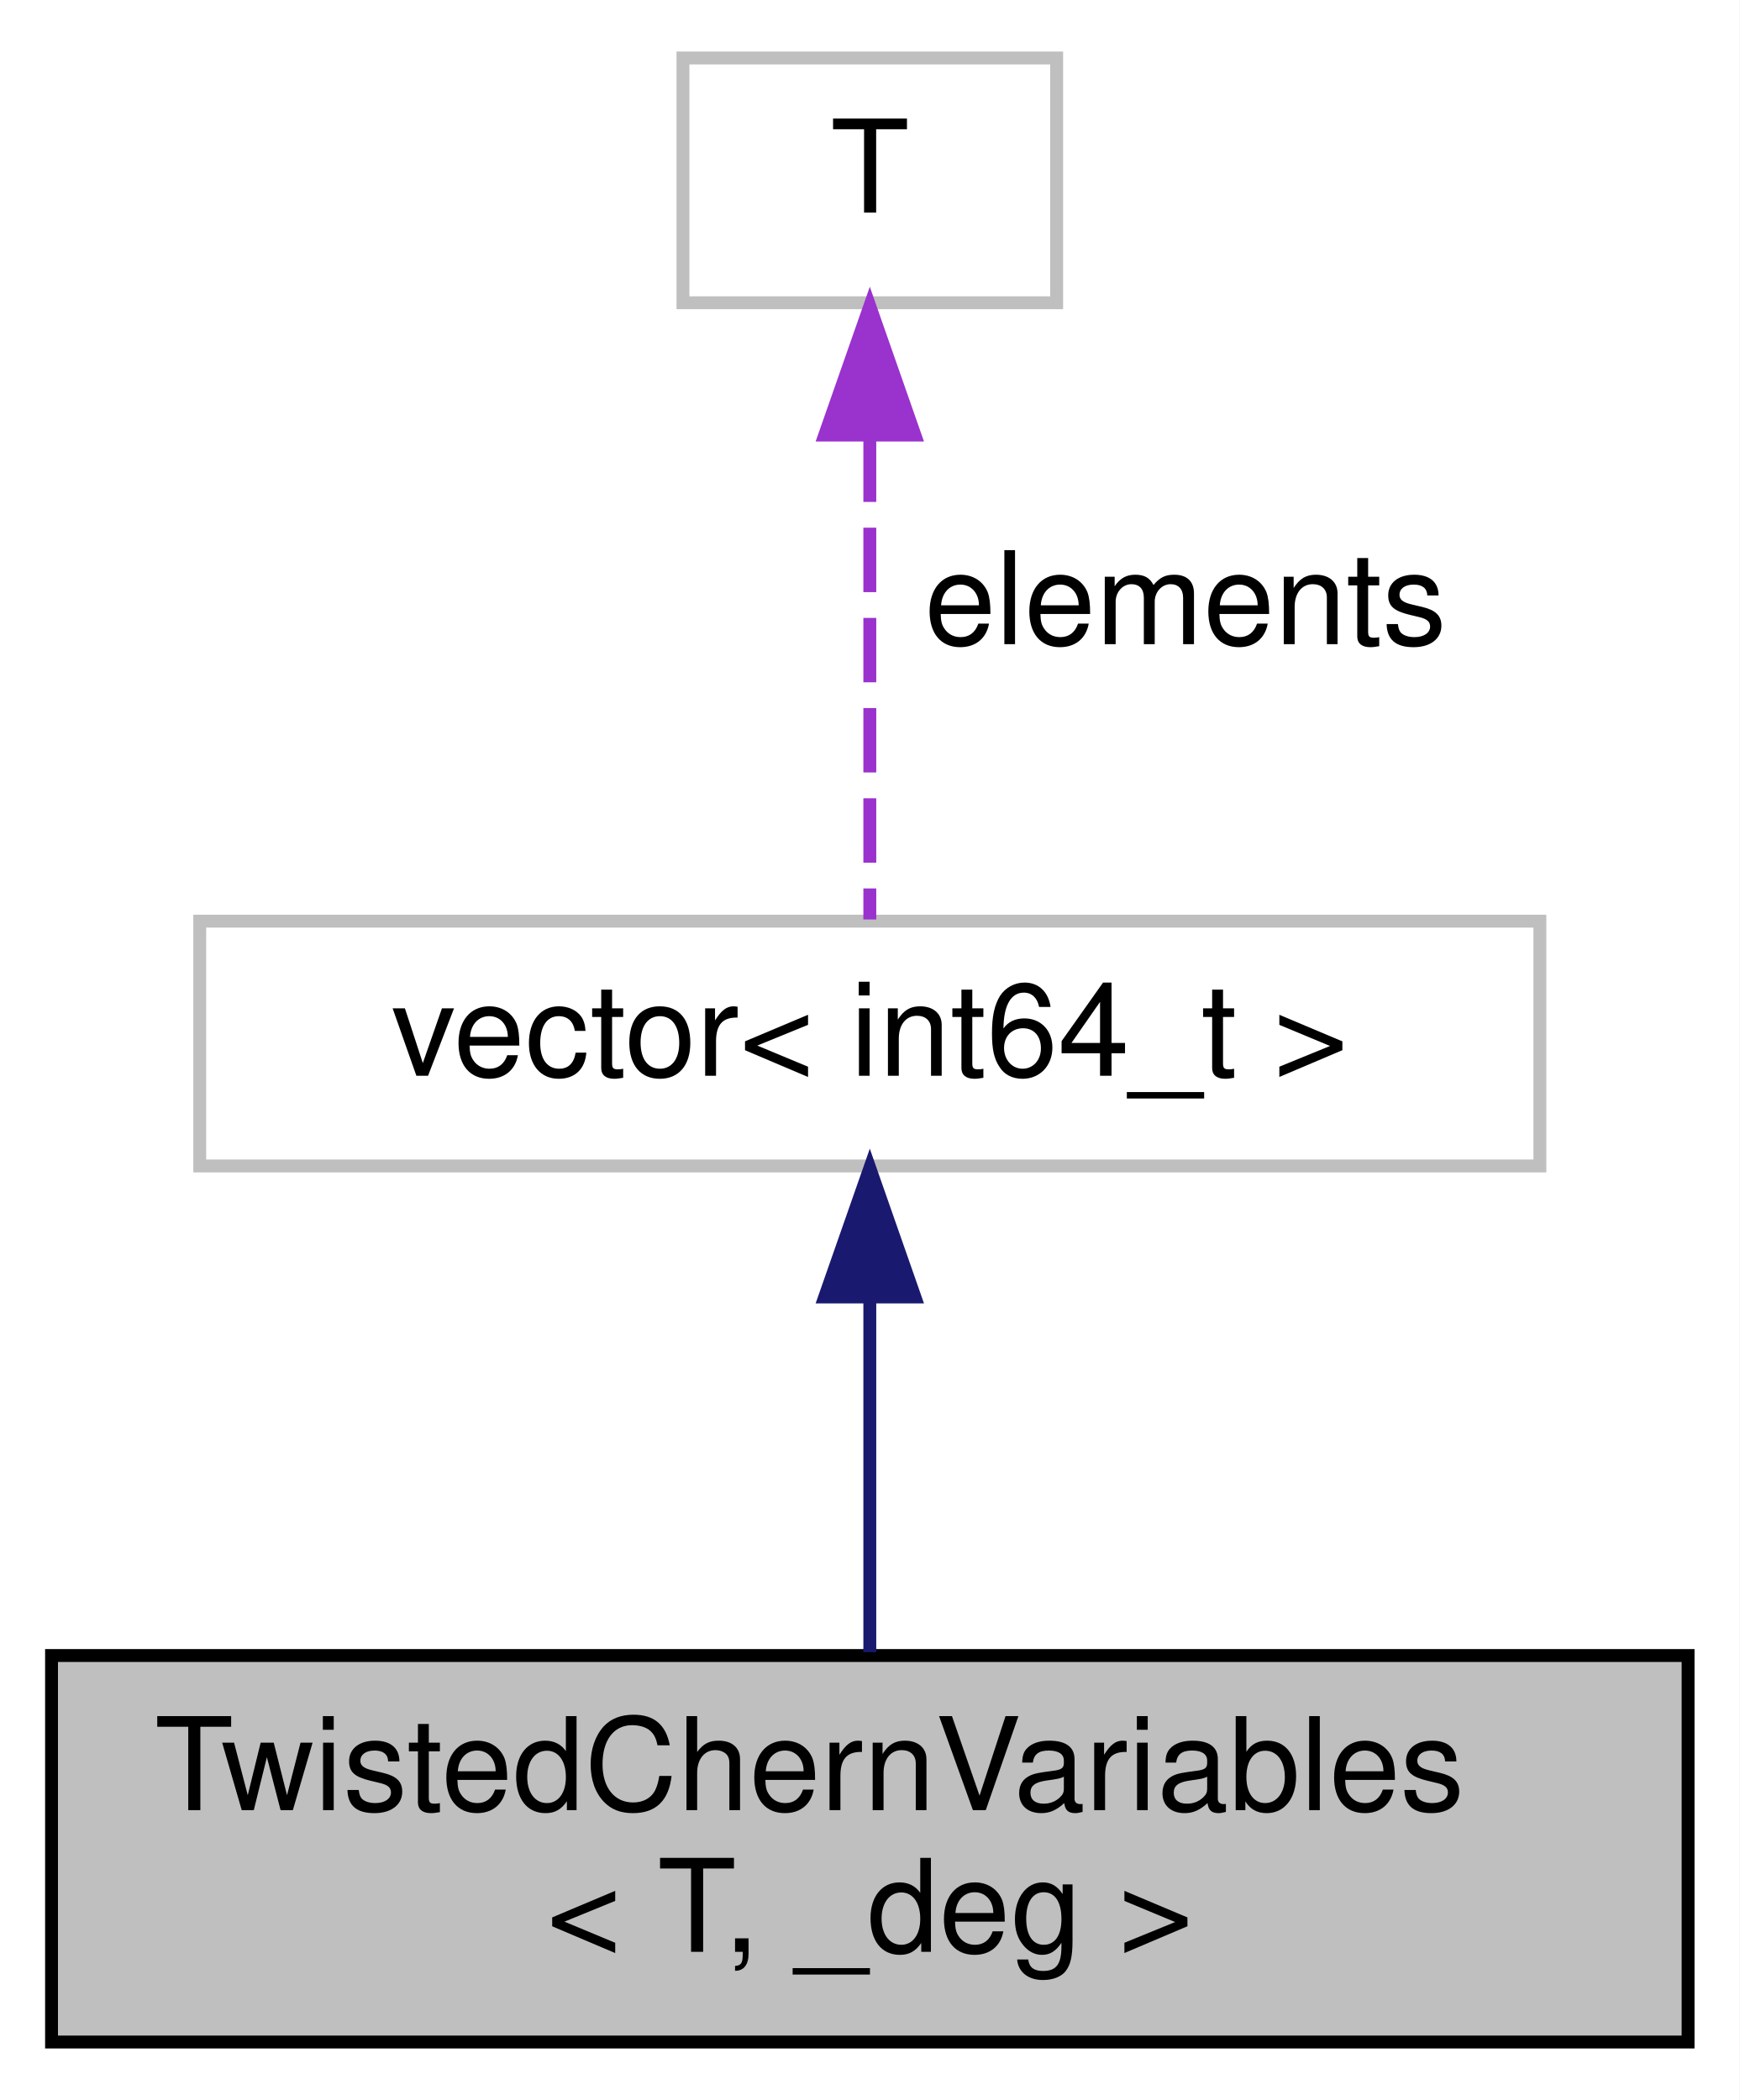
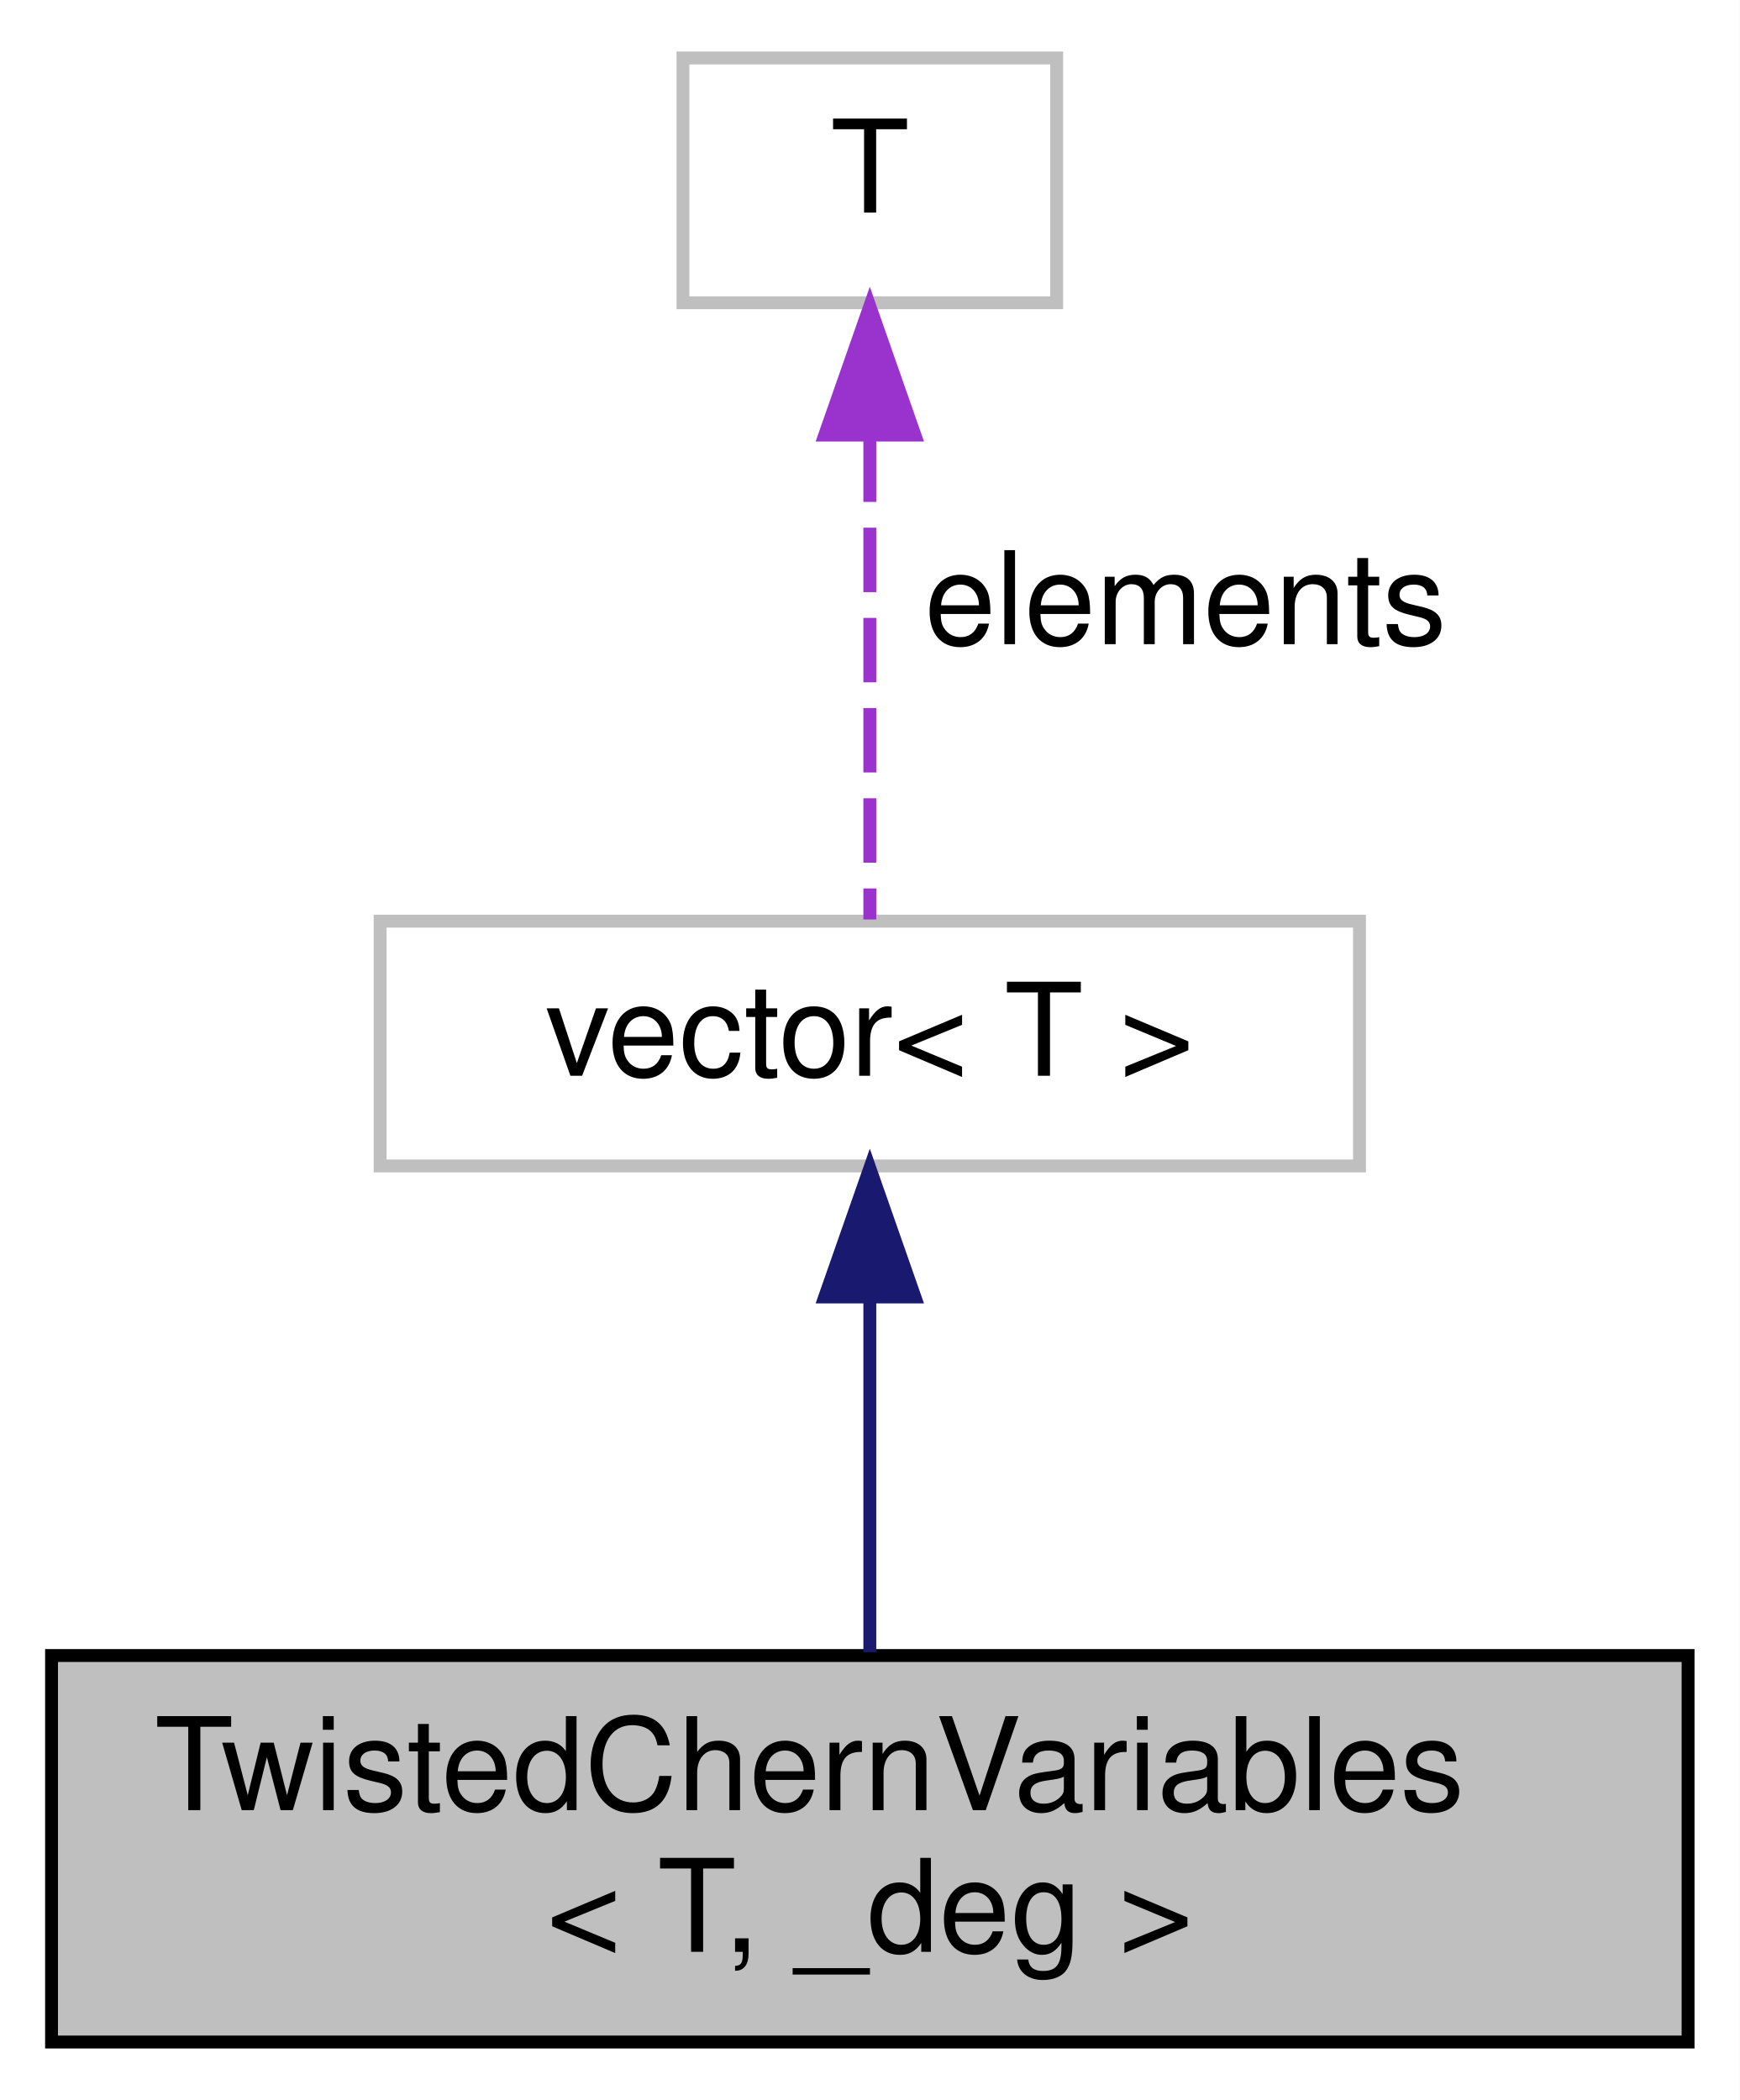
<svg xmlns="http://www.w3.org/2000/svg" xmlns:xlink="http://www.w3.org/1999/xlink" width="135pt" height="163pt" viewBox="0.00 0.00 135.00 163.00">
  <g id="graph0" class="graph" transform="scale(1 1) rotate(0) translate(4 159)">
    <polygon fill="white" stroke="transparent" points="-4,4 -4,-159 131,-159 131,4 -4,4" />
    <g id="node1" class="node">
      <g id="a_node1">
        <a xlink:title="The twisted Chern generators as variables .">
          <polygon fill="#bfbfbf" stroke="black" points="0,-0.5 0,-30.5 127,-30.5 127,-0.5 0,-0.5" />
          <text text-anchor="start" x="8" y="-18.5" font-family="Helvetica,sans-Serif" font-size="10.00">TwistedChernVariables</text>
          <text text-anchor="middle" x="63.5" y="-7.5" font-family="Helvetica,sans-Serif" font-size="10.00">&lt; T, _deg &gt;</text>
        </a>
      </g>
    </g>
    <g id="node2" class="node">
      <g id="a_node2">
-         <a xlink:title="STL class.">
-           <polygon fill="white" stroke="#bfbfbf" points="11.5,-68.5 11.5,-87.5 115.5,-87.5 115.5,-68.5 11.5,-68.5" />
-           <text text-anchor="middle" x="63.5" y="-75.5" font-family="Helvetica,sans-Serif" font-size="10.00">vector&lt; int64_t &gt;</text>
+         <a xlink:title=" ">
+           <polygon fill="white" stroke="#bfbfbf" points="25.5,-68.5 25.5,-87.5 101.5,-87.5 101.5,-68.5 25.5,-68.5" />
+           <text text-anchor="middle" x="63.5" y="-75.5" font-family="Helvetica,sans-Serif" font-size="10.00">vector&lt; T &gt;</text>
        </a>
      </g>
    </g>
    <g id="edge1" class="edge">
      <path fill="none" stroke="midnightblue" d="M63.5,-58.22C63.5,-49.36 63.5,-38.96 63.5,-30.76" />
      <polygon fill="midnightblue" stroke="midnightblue" points="60,-58.33 63.5,-68.33 67,-58.33 60,-58.33" />
    </g>
    <g id="node3" class="node">
      <g id="a_node3">
        <a xlink:title=" ">
          <polygon fill="white" stroke="#bfbfbf" points="49,-135.5 49,-154.5 78,-154.5 78,-135.5 49,-135.5" />
          <text text-anchor="middle" x="63.5" y="-142.5" font-family="Helvetica,sans-Serif" font-size="10.00">T</text>
        </a>
      </g>
    </g>
    <g id="edge2" class="edge">
      <path fill="none" stroke="#9a32cd" stroke-dasharray="5,2" d="M63.5,-125.04C63.5,-112.67 63.5,-97.12 63.5,-87.63" />
      <polygon fill="#9a32cd" stroke="#9a32cd" points="60,-125.23 63.5,-135.23 67,-125.23 60,-125.23" />
      <text text-anchor="middle" x="88" y="-109" font-family="Helvetica,sans-Serif" font-size="10.00"> elements</text>
    </g>
  </g>
</svg>
